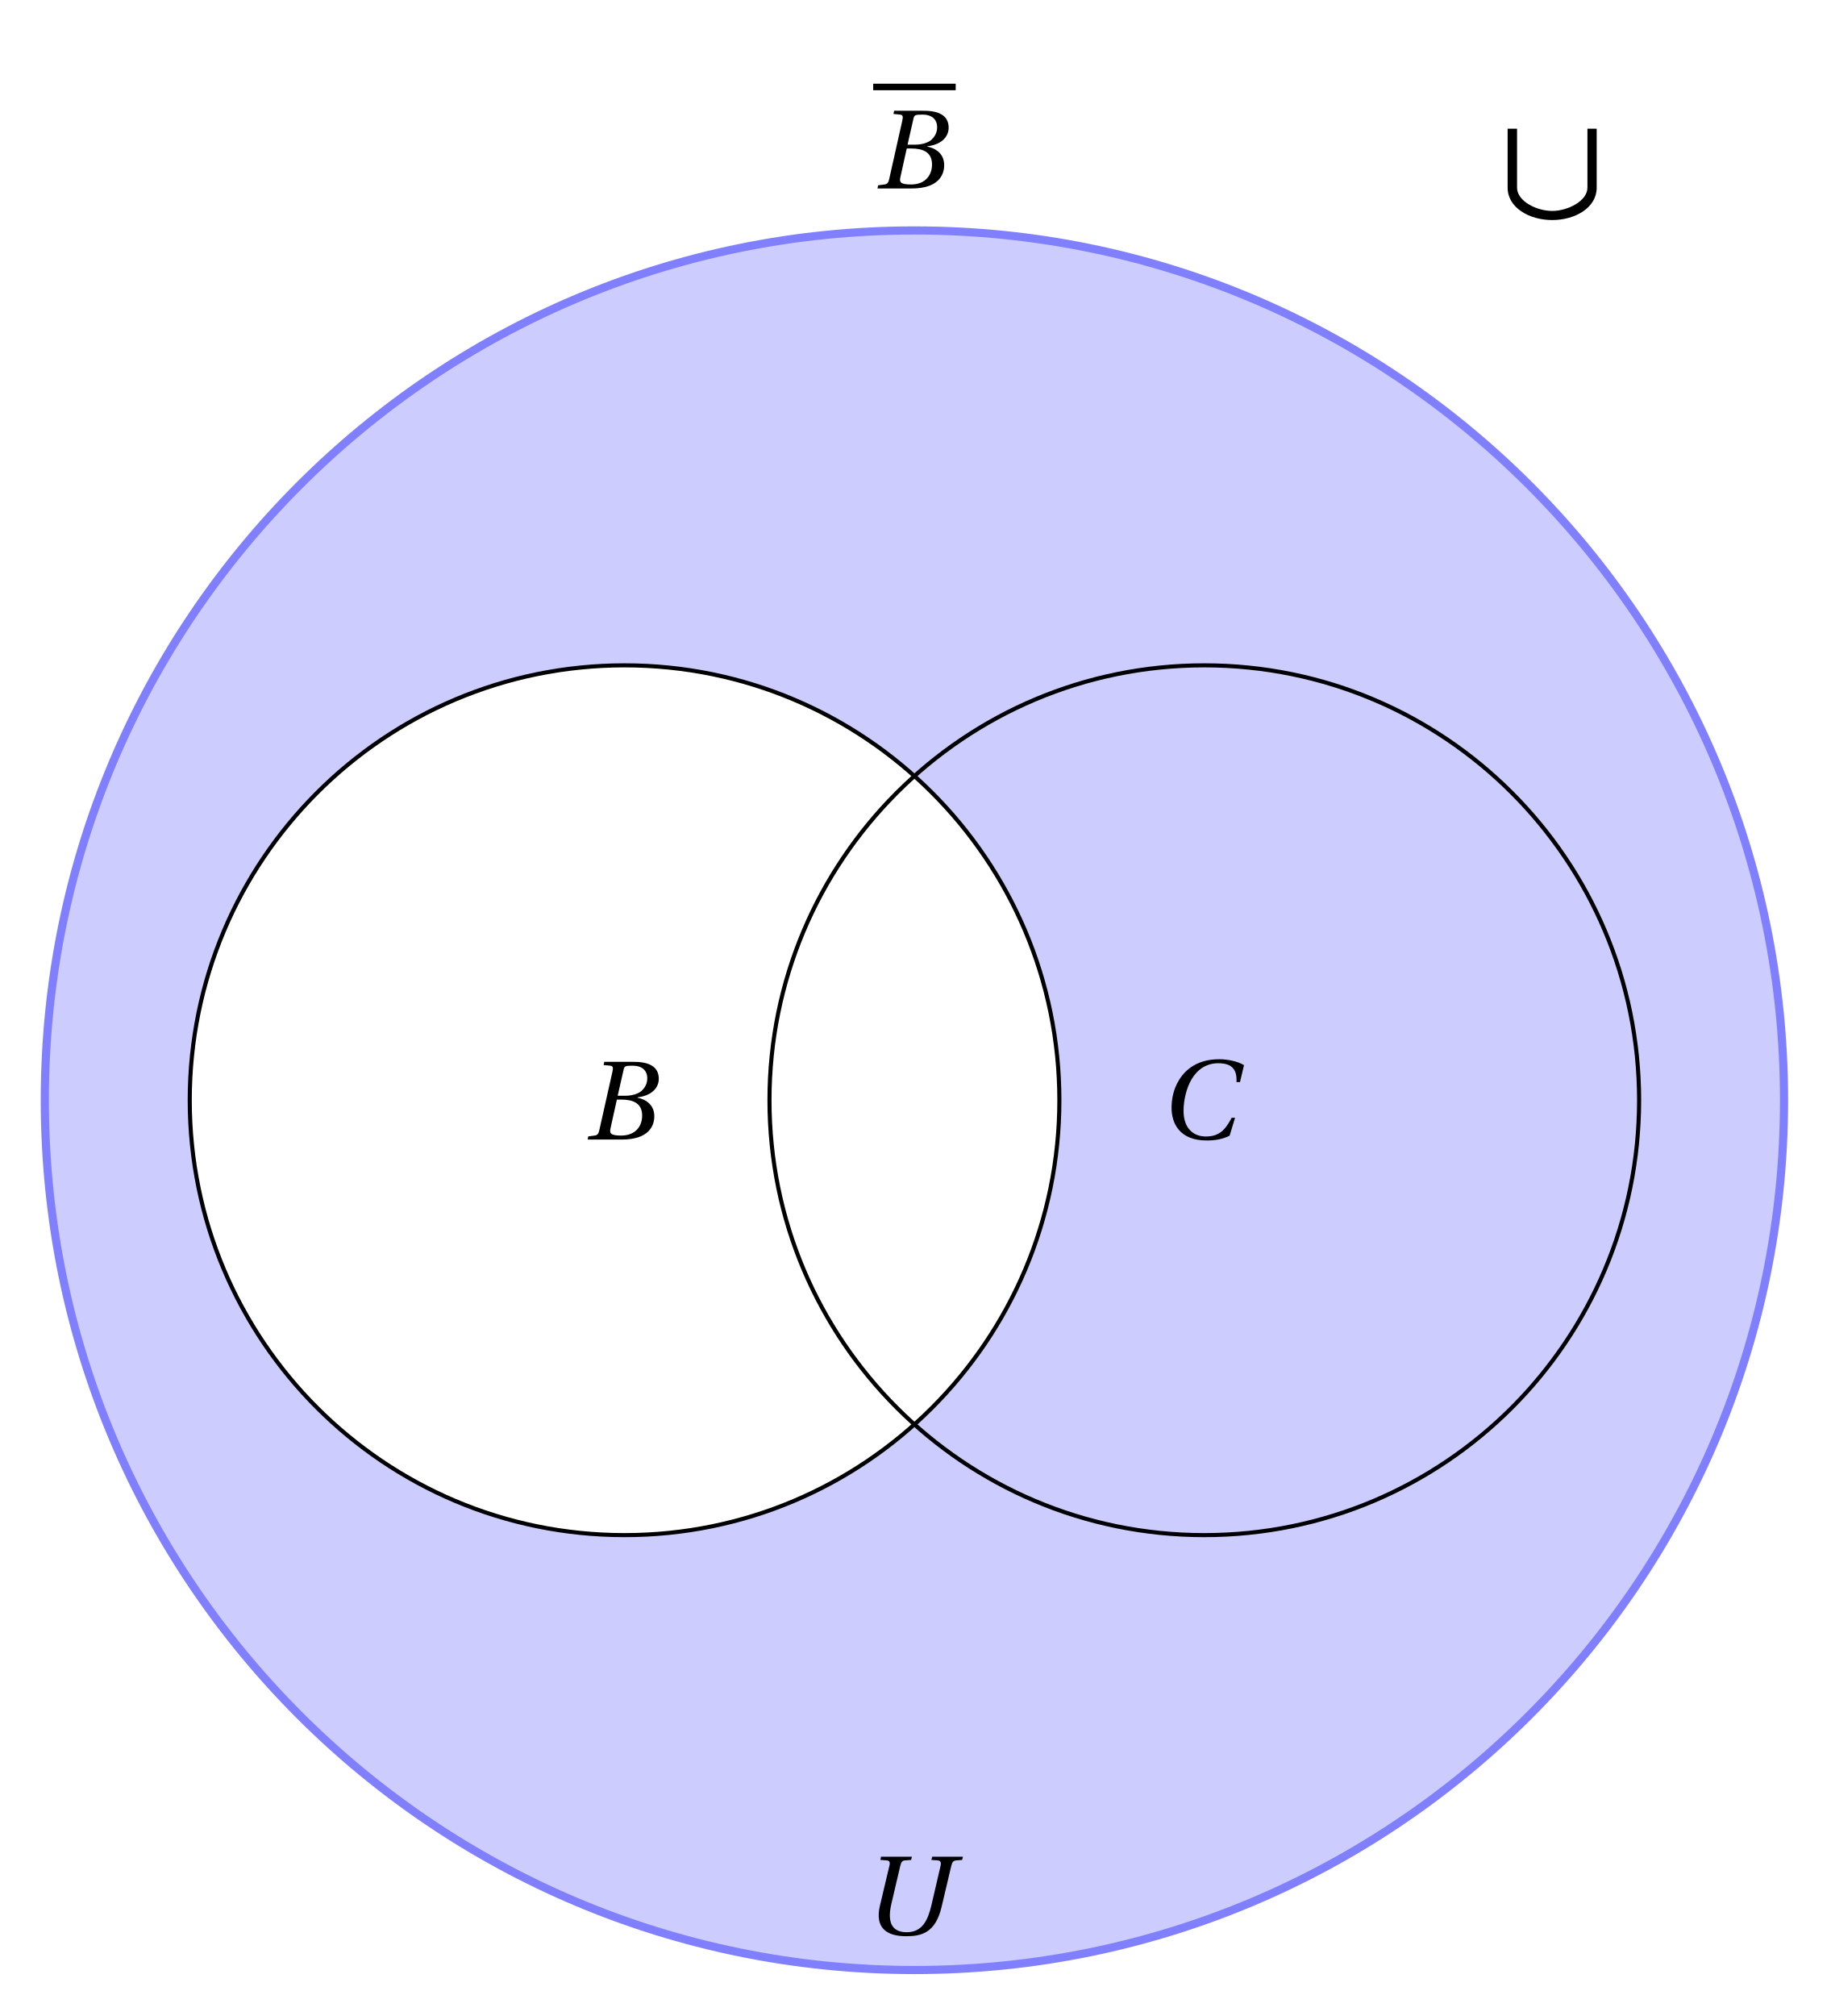
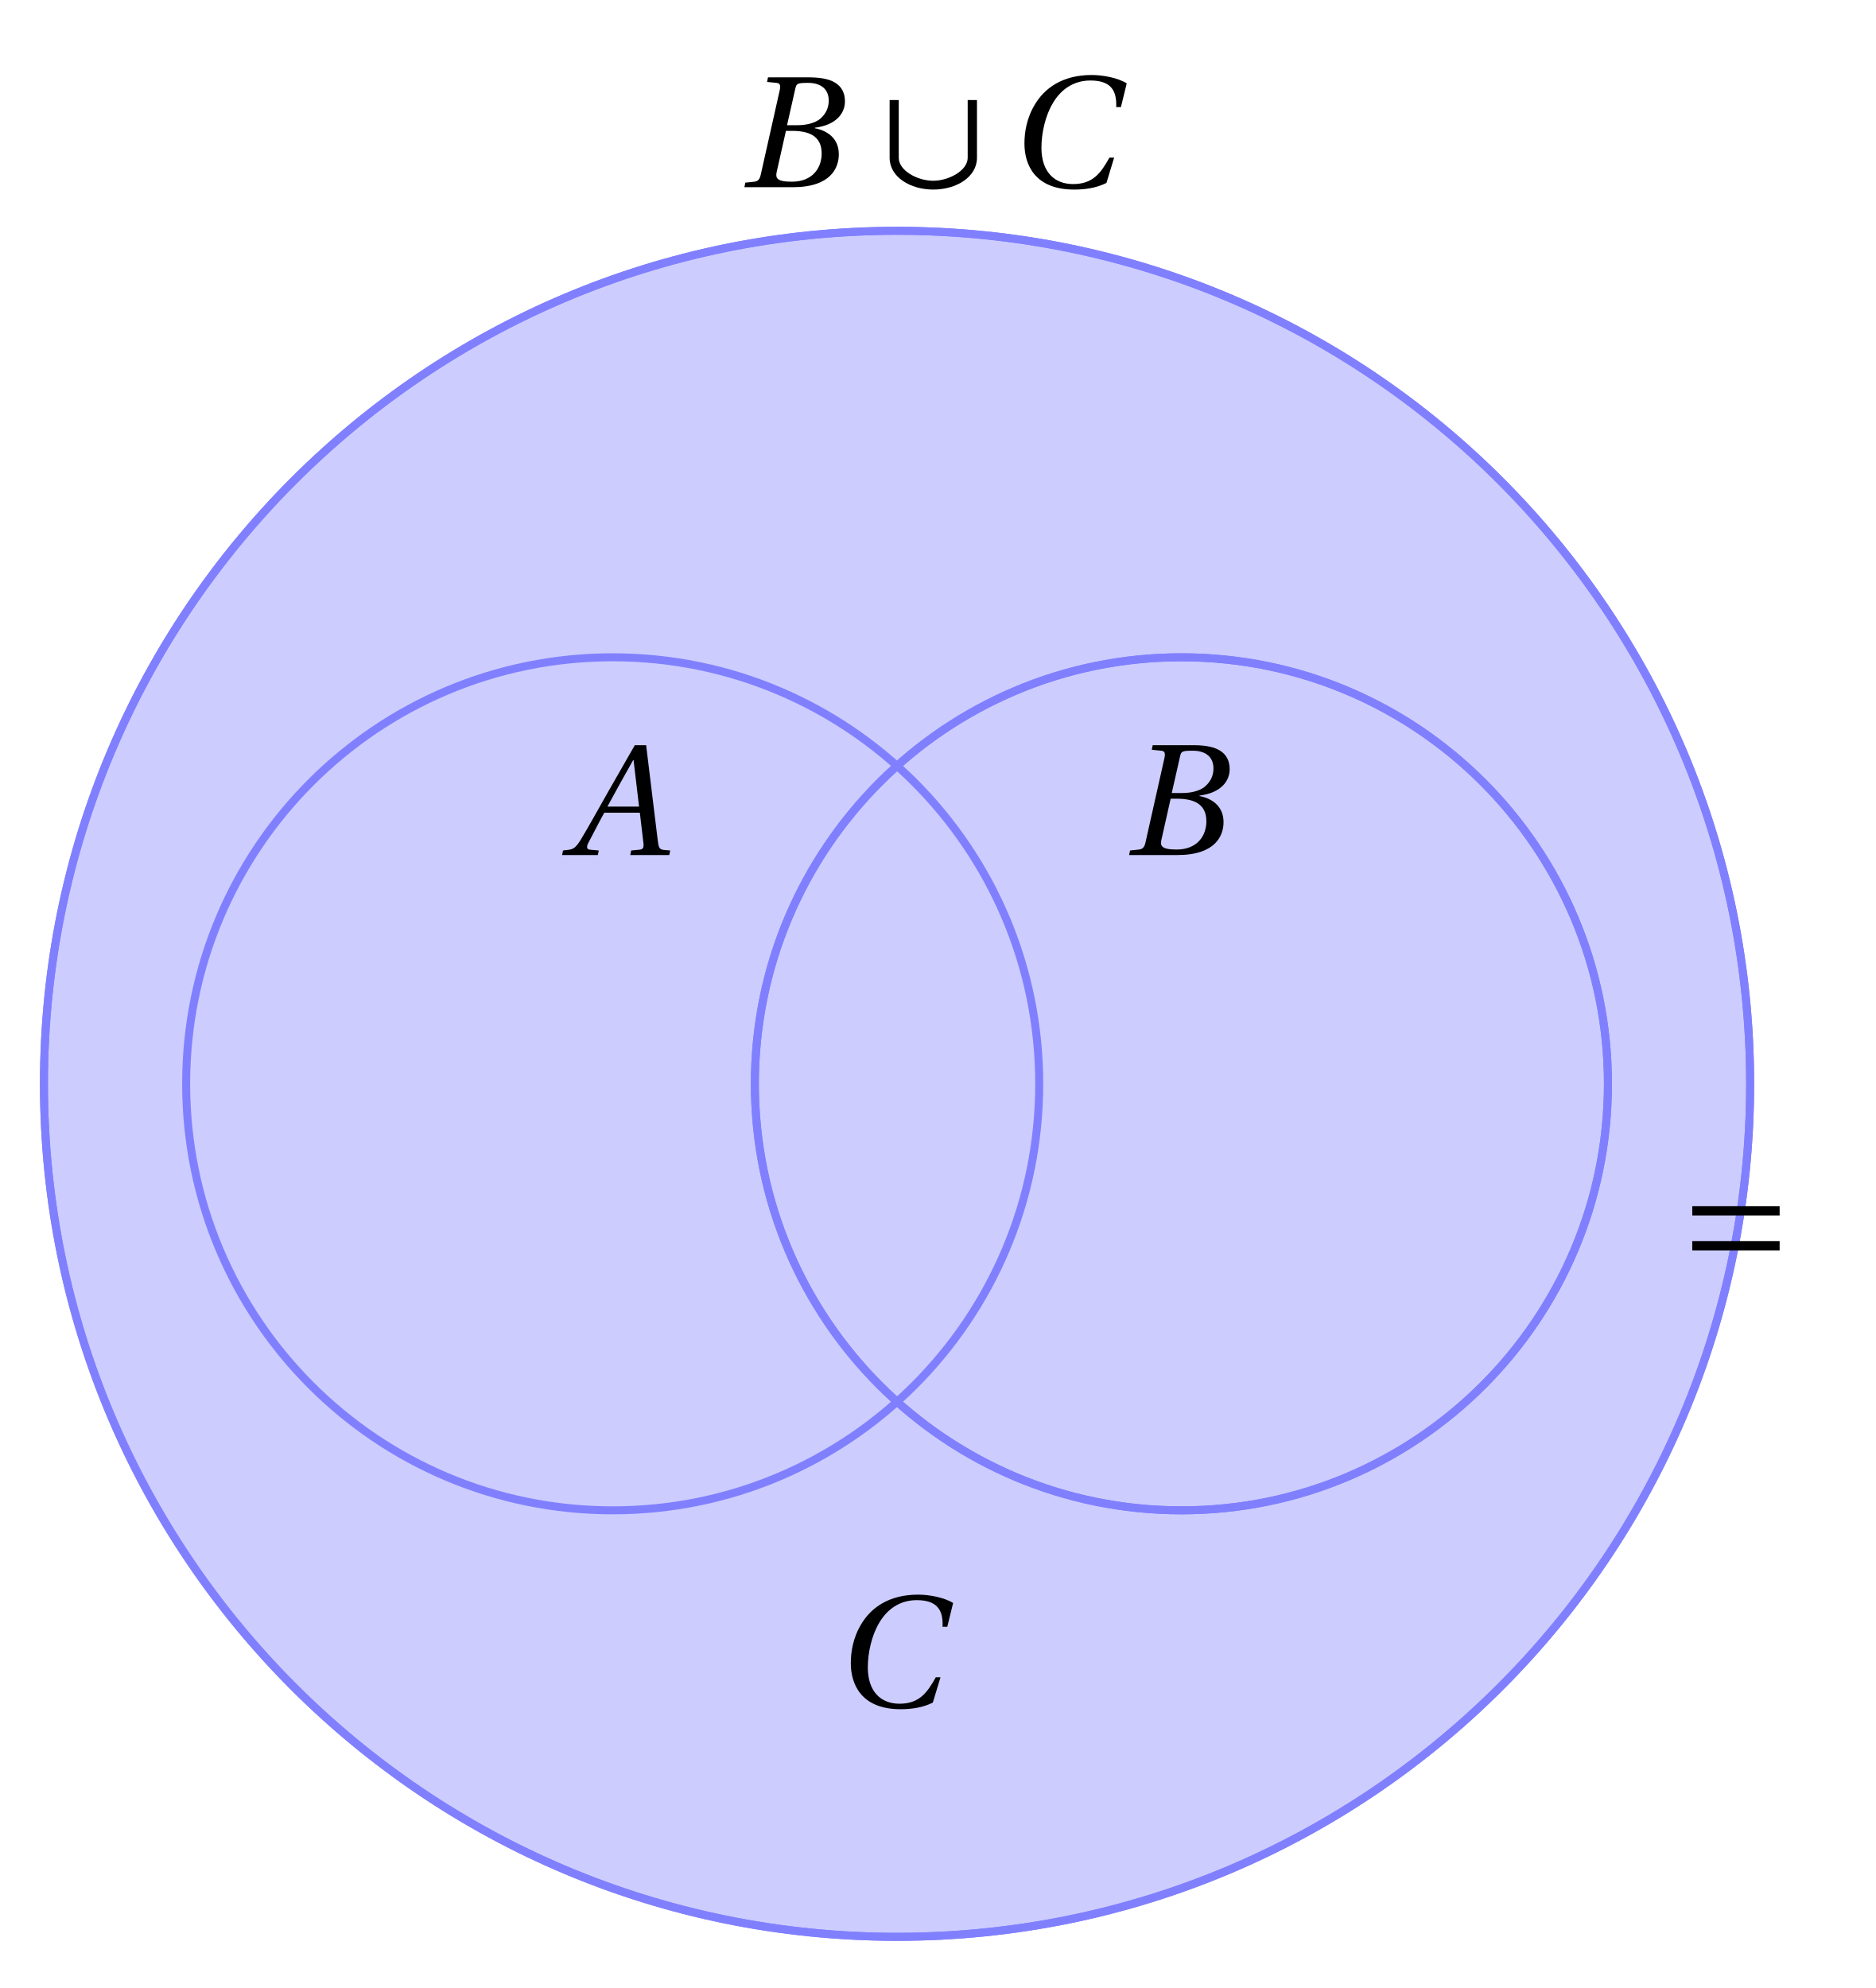
- <svg xmlns="http://www.w3.org/2000/svg" xmlns:xlink="http://www.w3.org/1999/xlink" width="178.846pt" height="196.941pt" viewBox="0 0 178.846 196.941" version="1.2">
+ <svg xmlns="http://www.w3.org/2000/svg" xmlns:xlink="http://www.w3.org/1999/xlink" width="186.235pt" height="197.377pt" viewBox="0 0 186.235 197.377" version="1.2">
  <defs>
    <g>
      <symbol overflow="visible" id="glyph0-0">
        <path style="stroke:none;" d="" />
      </symbol>
      <symbol overflow="visible" id="glyph0-1">
-         <path style="stroke:none;" d="M 3.359 -4.281 L 3.938 -6.828 C 4.016 -7.156 4.078 -7.219 4.812 -7.219 C 5.734 -7.219 6.25 -6.75 6.25 -5.984 C 6.25 -5.422 5.984 -5 5.609 -4.688 C 5.234 -4.422 4.672 -4.281 4.078 -4.281 Z M 3.719 -3.906 C 4.797 -3.906 5.75 -3.594 5.75 -2.344 C 5.75 -1.359 5.156 -0.391 3.688 -0.391 C 2.609 -0.391 2.562 -0.656 2.656 -1.094 L 3.281 -3.906 Z M 0.422 0 L 3.75 0 C 6.422 0 6.938 -1.359 6.938 -2.281 C 6.938 -3.422 6.078 -3.938 5.281 -4.094 L 5.297 -4.125 C 6.75 -4.297 7.375 -5.109 7.375 -5.938 C 7.375 -6.516 7.141 -6.969 6.672 -7.234 C 6.188 -7.531 5.484 -7.609 4.688 -7.594 L 2.047 -7.594 L 1.984 -7.281 L 2.625 -7.219 C 2.875 -7.188 2.938 -7.062 2.859 -6.688 L 1.562 -0.906 C 1.484 -0.547 1.359 -0.422 1.094 -0.391 L 0.484 -0.312 Z M 0.422 0 " />
+         <path style="stroke:none;" d="M 10.281 0 L 10.375 -0.453 L 9.781 -0.5 C 9.281 -0.547 9.219 -0.766 9.141 -1.422 L 7.984 -10.906 L 6.859 -10.906 L 4.203 -6.266 C 3.406 -4.859 2.094 -2.5 1.516 -1.562 C 1.016 -0.734 0.734 -0.562 0.25 -0.516 L -0.266 -0.453 L -0.359 0 L 3.188 0 L 3.281 -0.453 L 2.406 -0.531 C 2.094 -0.562 2.062 -0.781 2.203 -1.125 C 2.734 -2.125 3.25 -3.156 3.828 -4.203 L 7.359 -4.203 L 7.719 -1.156 C 7.766 -0.688 7.641 -0.562 7.328 -0.531 L 6.5 -0.453 L 6.406 0 Z M 7.281 -4.812 L 4.141 -4.812 C 4.984 -6.375 5.844 -7.922 6.703 -9.438 L 6.734 -9.438 Z M 7.281 -4.812 " />
      </symbol>
      <symbol overflow="visible" id="glyph0-2">
-         <path style="stroke:none;" d="M 7.125 -2.047 C 6.531 -0.938 5.969 -0.219 4.609 -0.219 C 3.344 -0.219 2.422 -1.047 2.422 -2.734 C 2.422 -3.719 2.688 -4.938 3.219 -5.828 C 3.766 -6.75 4.641 -7.375 5.812 -7.375 C 7.188 -7.375 7.656 -6.734 7.594 -5.531 L 7.938 -5.531 L 8.328 -7.188 C 7.703 -7.578 6.672 -7.766 5.906 -7.766 C 3.828 -7.766 2.641 -6.797 2 -5.766 C 1.391 -4.797 1.25 -3.781 1.25 -3.016 C 1.25 -1.578 1.969 0.172 4.688 0.172 C 5.469 0.172 6.219 0.062 6.922 -0.297 L 7.453 -2.047 Z M 7.125 -2.047 " />
+         <path style="stroke:none;" d="M 4.828 -6.156 L 5.656 -9.812 C 5.766 -10.281 5.844 -10.359 6.906 -10.359 C 8.234 -10.359 8.969 -9.703 8.969 -8.594 C 8.969 -7.781 8.594 -7.172 8.047 -6.734 C 7.516 -6.344 6.703 -6.156 5.844 -6.156 Z M 5.328 -5.594 C 6.891 -5.594 8.266 -5.156 8.266 -3.359 C 8.266 -1.953 7.406 -0.547 5.297 -0.547 C 3.734 -0.547 3.672 -0.953 3.812 -1.562 L 4.719 -5.594 Z M 0.594 0 L 5.391 0 C 9.203 0 9.969 -1.953 9.969 -3.266 C 9.969 -4.922 8.734 -5.641 7.578 -5.859 L 7.594 -5.906 C 9.703 -6.172 10.578 -7.328 10.578 -8.531 C 10.578 -9.344 10.25 -10 9.578 -10.391 C 8.891 -10.812 7.859 -10.922 6.734 -10.906 L 2.938 -10.906 L 2.844 -10.453 L 3.766 -10.359 C 4.125 -10.328 4.219 -10.141 4.094 -9.594 L 2.234 -1.312 C 2.125 -0.781 1.953 -0.594 1.578 -0.547 L 0.688 -0.453 Z M 0.594 0 " />
      </symbol>
      <symbol overflow="visible" id="glyph0-3">
-         <path style="stroke:none;" d="M 2.047 -7.594 L 1.984 -7.281 L 2.625 -7.234 C 2.875 -7.203 2.953 -7.047 2.859 -6.688 L 1.938 -2.812 C 1.422 -0.625 2.609 0.172 4.5 0.172 C 6 0.172 7.375 -0.156 7.969 -2.719 L 8.906 -6.688 C 9 -7.062 9.094 -7.203 9.375 -7.234 L 9.969 -7.281 L 10.047 -7.594 L 7.047 -7.594 L 6.969 -7.281 L 7.609 -7.234 C 7.859 -7.203 7.938 -7.047 7.859 -6.688 L 6.969 -2.859 C 6.625 -1.391 6.078 -0.219 4.562 -0.219 C 3.344 -0.219 2.578 -0.891 3.047 -2.953 L 3.922 -6.688 C 4.016 -7.062 4.109 -7.219 4.375 -7.234 L 4.984 -7.281 L 5.062 -7.594 Z M 2.047 -7.594 " />
+         <path style="stroke:none;" d="M 10.234 -2.938 C 9.359 -1.359 8.562 -0.312 6.625 -0.312 C 4.797 -0.312 3.484 -1.5 3.484 -3.922 C 3.484 -5.344 3.859 -7.094 4.625 -8.359 C 5.406 -9.688 6.656 -10.594 8.344 -10.594 C 10.312 -10.594 10.984 -9.672 10.906 -7.953 L 11.375 -7.953 L 11.953 -10.312 C 11.047 -10.875 9.562 -11.141 8.469 -11.141 C 5.5 -11.141 3.781 -9.766 2.875 -8.281 C 2 -6.875 1.797 -5.422 1.797 -4.328 C 1.797 -2.25 2.828 0.234 6.734 0.234 C 7.844 0.234 8.922 0.078 9.938 -0.422 L 10.703 -2.938 Z M 10.234 -2.938 " />
      </symbol>
      <symbol overflow="visible" id="glyph1-0">
        <path style="stroke:none;" d="" />
      </symbol>
      <symbol overflow="visible" id="glyph1-1">
-         <path style="stroke:none;" d="M 9.141 -8.688 L 9.141 -2.922 C 9.141 -1.641 7.234 -0.656 5.703 -0.656 C 4.125 -0.656 2.266 -1.641 2.266 -2.922 L 2.266 -8.688 L 1.344 -8.688 L 1.344 -2.922 C 1.344 -1 3.422 0.234 5.703 0.234 C 7.984 0.234 10.047 -1 10.047 -2.922 L 10.047 -8.688 Z M 9.141 -8.688 " />
+         <path style="stroke:none;" d="M 10.016 -2.25 L 10.016 -3.172 L 1.344 -3.172 L 1.344 -2.25 Z M 10.016 -5.719 L 10.016 -6.641 L 1.344 -6.641 L 1.344 -5.719 Z M 10.016 -5.719 " />
+       </symbol>
+       <symbol overflow="visible" id="glyph1-2">
+         <path style="stroke:none;" d="M 9.094 -8.656 L 9.094 -2.922 C 9.094 -1.641 7.203 -0.641 5.672 -0.641 C 4.109 -0.641 2.25 -1.641 2.25 -2.922 L 2.25 -8.656 L 1.344 -8.656 L 1.344 -2.922 C 1.344 -1 3.406 0.234 5.672 0.234 C 7.953 0.234 10.016 -1 10.016 -2.922 L 10.016 -8.656 Z M 9.094 -8.656 " />
      </symbol>
    </g>
    <clipPath id="clip1">
-       <path d="M 0 11 L 178.691 11 L 178.691 196.828 L 0 196.828 Z M 0 11 " />
+       <path d="M 0 11 L 185 11 L 185 196.664 L 0 196.664 Z M 0 11 " />
+     </clipPath>
+     <clipPath id="clip2">
+       <path d="M 0 11 L 185 11 L 185 196.664 L 0 196.664 Z M 0 11 " />
    </clipPath>
  </defs>
  <g id="surface1">
-     <path style=" stroke:none;fill-rule:nonzero;fill:rgb(79.999%,79.999%,100%);fill-opacity:1;" d="M 174.312 107.48 C 174.312 60.555 136.273 22.512 89.348 22.512 C 42.418 22.512 4.379 60.555 4.379 107.48 C 4.379 154.406 42.418 192.449 89.348 192.449 C 136.273 192.449 174.312 154.406 174.312 107.48 Z M 174.312 107.48 " />
+     <path style=" stroke:none;fill-rule:nonzero;fill:rgb(79.999%,79.999%,100%);fill-opacity:1;" d="M 159.633 107.605 C 159.633 84.219 140.676 65.258 117.289 65.258 C 93.898 65.258 74.941 84.219 74.941 107.605 C 74.941 130.992 93.898 149.953 117.289 149.953 C 140.676 149.953 159.633 130.992 159.633 107.605 Z M 173.75 107.605 C 173.75 60.832 135.832 22.914 89.059 22.914 C 42.281 22.914 4.363 60.832 4.363 107.605 C 4.363 154.383 42.281 192.297 89.059 192.297 C 135.832 192.297 173.75 154.383 173.75 107.605 Z M 173.75 107.605 " />
    <g clip-path="url(#clip1)" clip-rule="nonzero">
-       <path style="fill:none;stroke-width:0.797;stroke-linecap:butt;stroke-linejoin:miter;stroke:rgb(50%,50%,100%);stroke-opacity:1;stroke-miterlimit:10;" d="M 113.387 0 C 113.387 46.966 75.315 85.042 28.349 85.042 C -18.622 85.042 -56.693 46.966 -56.693 0 C -56.693 -46.966 -18.622 -85.042 28.349 -85.042 C 75.315 -85.042 113.387 -46.966 113.387 0 Z M 113.387 0 " transform="matrix(0.99914,0,0,-0.99914,61.02345,107.4807)" />
+       <path style="fill:none;stroke-width:0.797;stroke-linecap:butt;stroke-linejoin:miter;stroke:rgb(50%,50%,100%);stroke-opacity:1;stroke-miterlimit:10;" d="M 99.213 0 C 99.213 23.483 80.178 42.522 56.695 42.522 C 33.208 42.522 14.173 23.483 14.173 0 C 14.173 -23.482 33.208 -42.521 56.695 -42.521 C 80.178 -42.521 99.213 -23.482 99.213 0 Z M 113.388 0 C 113.388 46.966 75.314 85.04 28.348 85.04 C -18.621 85.04 -56.695 46.966 -56.695 0 C -56.695 -46.969 -18.621 -85.039 28.348 -85.039 C 75.314 -85.039 113.388 -46.969 113.388 0 Z M 113.388 0 " transform="matrix(0.995909,0,0,-0.995909,60.82614,107.6059)" />
    </g>
-     <path style="fill-rule:nonzero;fill:rgb(100%,100%,100%);fill-opacity:1;stroke-width:0.399;stroke-linecap:butt;stroke-linejoin:miter;stroke:rgb(0%,0%,0%);stroke-opacity:1;stroke-miterlimit:10;" d="M 42.521 0 C 42.521 23.485 23.485 42.521 -0 42.521 C -23.485 42.521 -42.521 23.485 -42.521 0 C -42.521 -23.485 -23.485 -42.521 -0 -42.521 C 23.485 -42.521 42.521 -23.485 42.521 0 Z M 42.521 0 " transform="matrix(0.99914,0,0,-0.99914,61.02345,107.4807)" />
+     <path style="fill:none;stroke-width:0.797;stroke-linecap:butt;stroke-linejoin:miter;stroke:rgb(50%,50%,100%);stroke-opacity:1;stroke-miterlimit:10;" d="M 42.52 0 C 42.52 23.483 23.485 42.522 -0.002 42.522 C -23.485 42.522 -42.52 23.483 -42.52 0 C -42.52 -23.482 -23.485 -42.521 -0.002 -42.521 C 23.485 -42.521 42.52 -23.482 42.52 0 Z M 42.52 0 " transform="matrix(0.995909,0,0,-0.995909,60.82614,107.6059)" />
    <g style="fill:rgb(0%,0%,0%);fill-opacity:1;">
-       <use xlink:href="#glyph0-1" x="56.993" y="111.324" />
+       <use xlink:href="#glyph0-1" x="56.163" y="84.892" />
    </g>
-     <path style="fill:none;stroke-width:0.399;stroke-linecap:butt;stroke-linejoin:miter;stroke:rgb(0%,0%,0%);stroke-opacity:1;stroke-miterlimit:10;" d="M 99.214 0 C 99.214 23.485 80.178 42.521 56.693 42.521 C 33.208 42.521 14.172 23.485 14.172 0 C 14.172 -23.485 33.208 -42.521 56.693 -42.521 C 80.178 -42.521 99.214 -23.485 99.214 0 Z M 99.214 0 " transform="matrix(0.99914,0,0,-0.99914,61.02345,107.4807)" />
+     <path style="fill:none;stroke-width:0.797;stroke-linecap:butt;stroke-linejoin:miter;stroke:rgb(50%,50%,100%);stroke-opacity:1;stroke-miterlimit:10;" d="M 99.213 0 C 99.213 23.483 80.178 42.522 56.695 42.522 C 33.208 42.522 14.173 23.483 14.173 0 C 14.173 -23.482 33.208 -42.521 56.695 -42.521 C 80.178 -42.521 99.213 -23.482 99.213 0 Z M 99.213 0 " transform="matrix(0.995909,0,0,-0.995909,60.82614,107.6059)" />
    <g style="fill:rgb(0%,0%,0%);fill-opacity:1;">
-       <use xlink:href="#glyph0-2" x="113.219" y="111.241" />
+       <use xlink:href="#glyph0-2" x="111.501" y="84.892" />
+     </g>
+     <g clip-path="url(#clip2)" clip-rule="nonzero">
+       <path style="fill:none;stroke-width:0.797;stroke-linecap:butt;stroke-linejoin:miter;stroke:rgb(50%,50%,100%);stroke-opacity:1;stroke-miterlimit:10;" d="M 113.388 0 C 113.388 46.966 75.314 85.04 28.348 85.04 C -18.621 85.04 -56.695 46.966 -56.695 0 C -56.695 -46.969 -18.621 -85.039 28.348 -85.039 C 75.314 -85.039 113.388 -46.969 113.388 0 Z M 113.388 0 " transform="matrix(0.995909,0,0,-0.995909,60.82614,107.6059)" />
    </g>
    <g style="fill:rgb(0%,0%,0%);fill-opacity:1;">
-       <use xlink:href="#glyph0-3" x="84.037" y="188.976" />
-     </g>
-     <path style="fill:none;stroke-width:0.638;stroke-linecap:butt;stroke-linejoin:miter;stroke:rgb(0%,0%,0%);stroke-opacity:1;stroke-miterlimit:10;" d="M 0.002 0.001 L 8.071 0.001 " transform="matrix(0.99914,0,0,-0.99914,85.31454,8.496974)" />
-     <g style="fill:rgb(0%,0%,0%);fill-opacity:1;">
-       <use xlink:href="#glyph0-1" x="85.315" y="18.413" />
+       <use xlink:href="#glyph0-3" x="82.67" y="169.464" />
    </g>
    <g style="fill:rgb(0%,0%,0%);fill-opacity:1;">
-       <use xlink:href="#glyph1-1" x="145.961" y="21.262" />
+       <use xlink:href="#glyph1-1" x="166.662" y="126.399" />
+     </g>
+     <g style="fill:rgb(0%,0%,0%);fill-opacity:1;">
+       <use xlink:href="#glyph0-2" x="73.307" y="18.587" />
+     </g>
+     <g style="fill:rgb(0%,0%,0%);fill-opacity:1;">
+       <use xlink:href="#glyph1-2" x="86.976" y="18.587" />
+     </g>
+     <g style="fill:rgb(0%,0%,0%);fill-opacity:1;">
+       <use xlink:href="#glyph0-3" x="99.907" y="18.587" />
    </g>
  </g>
</svg>
